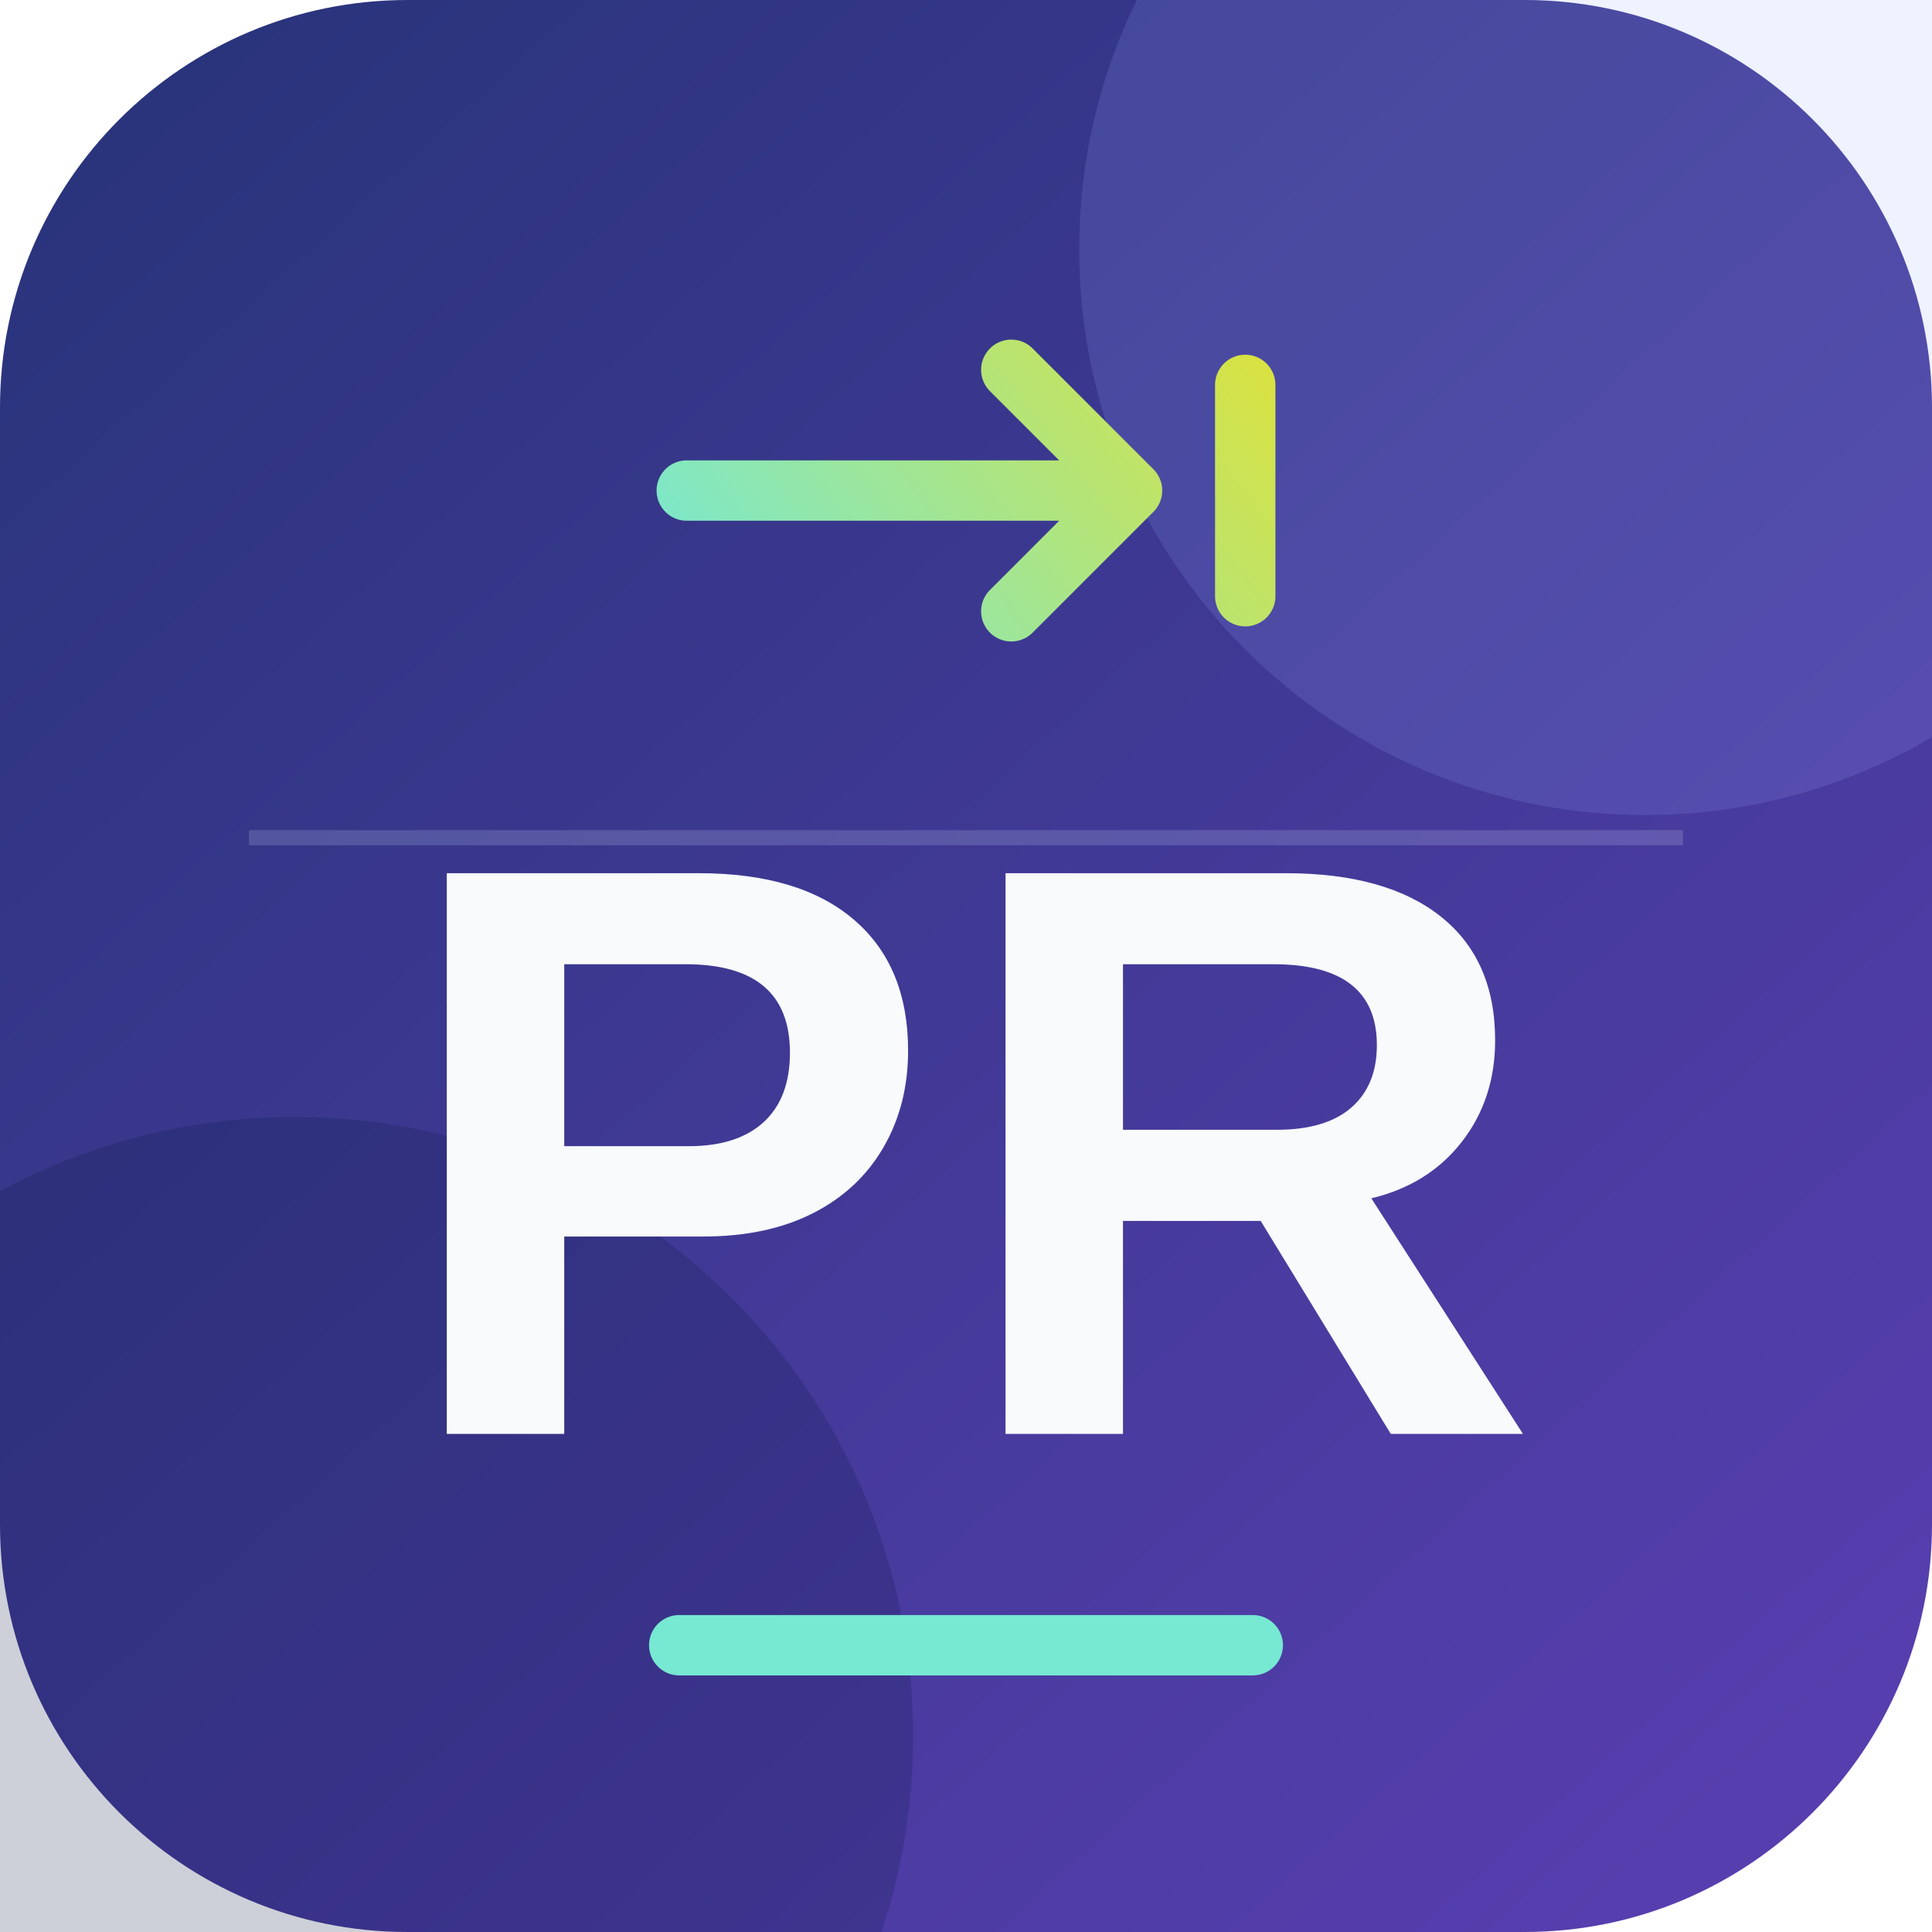
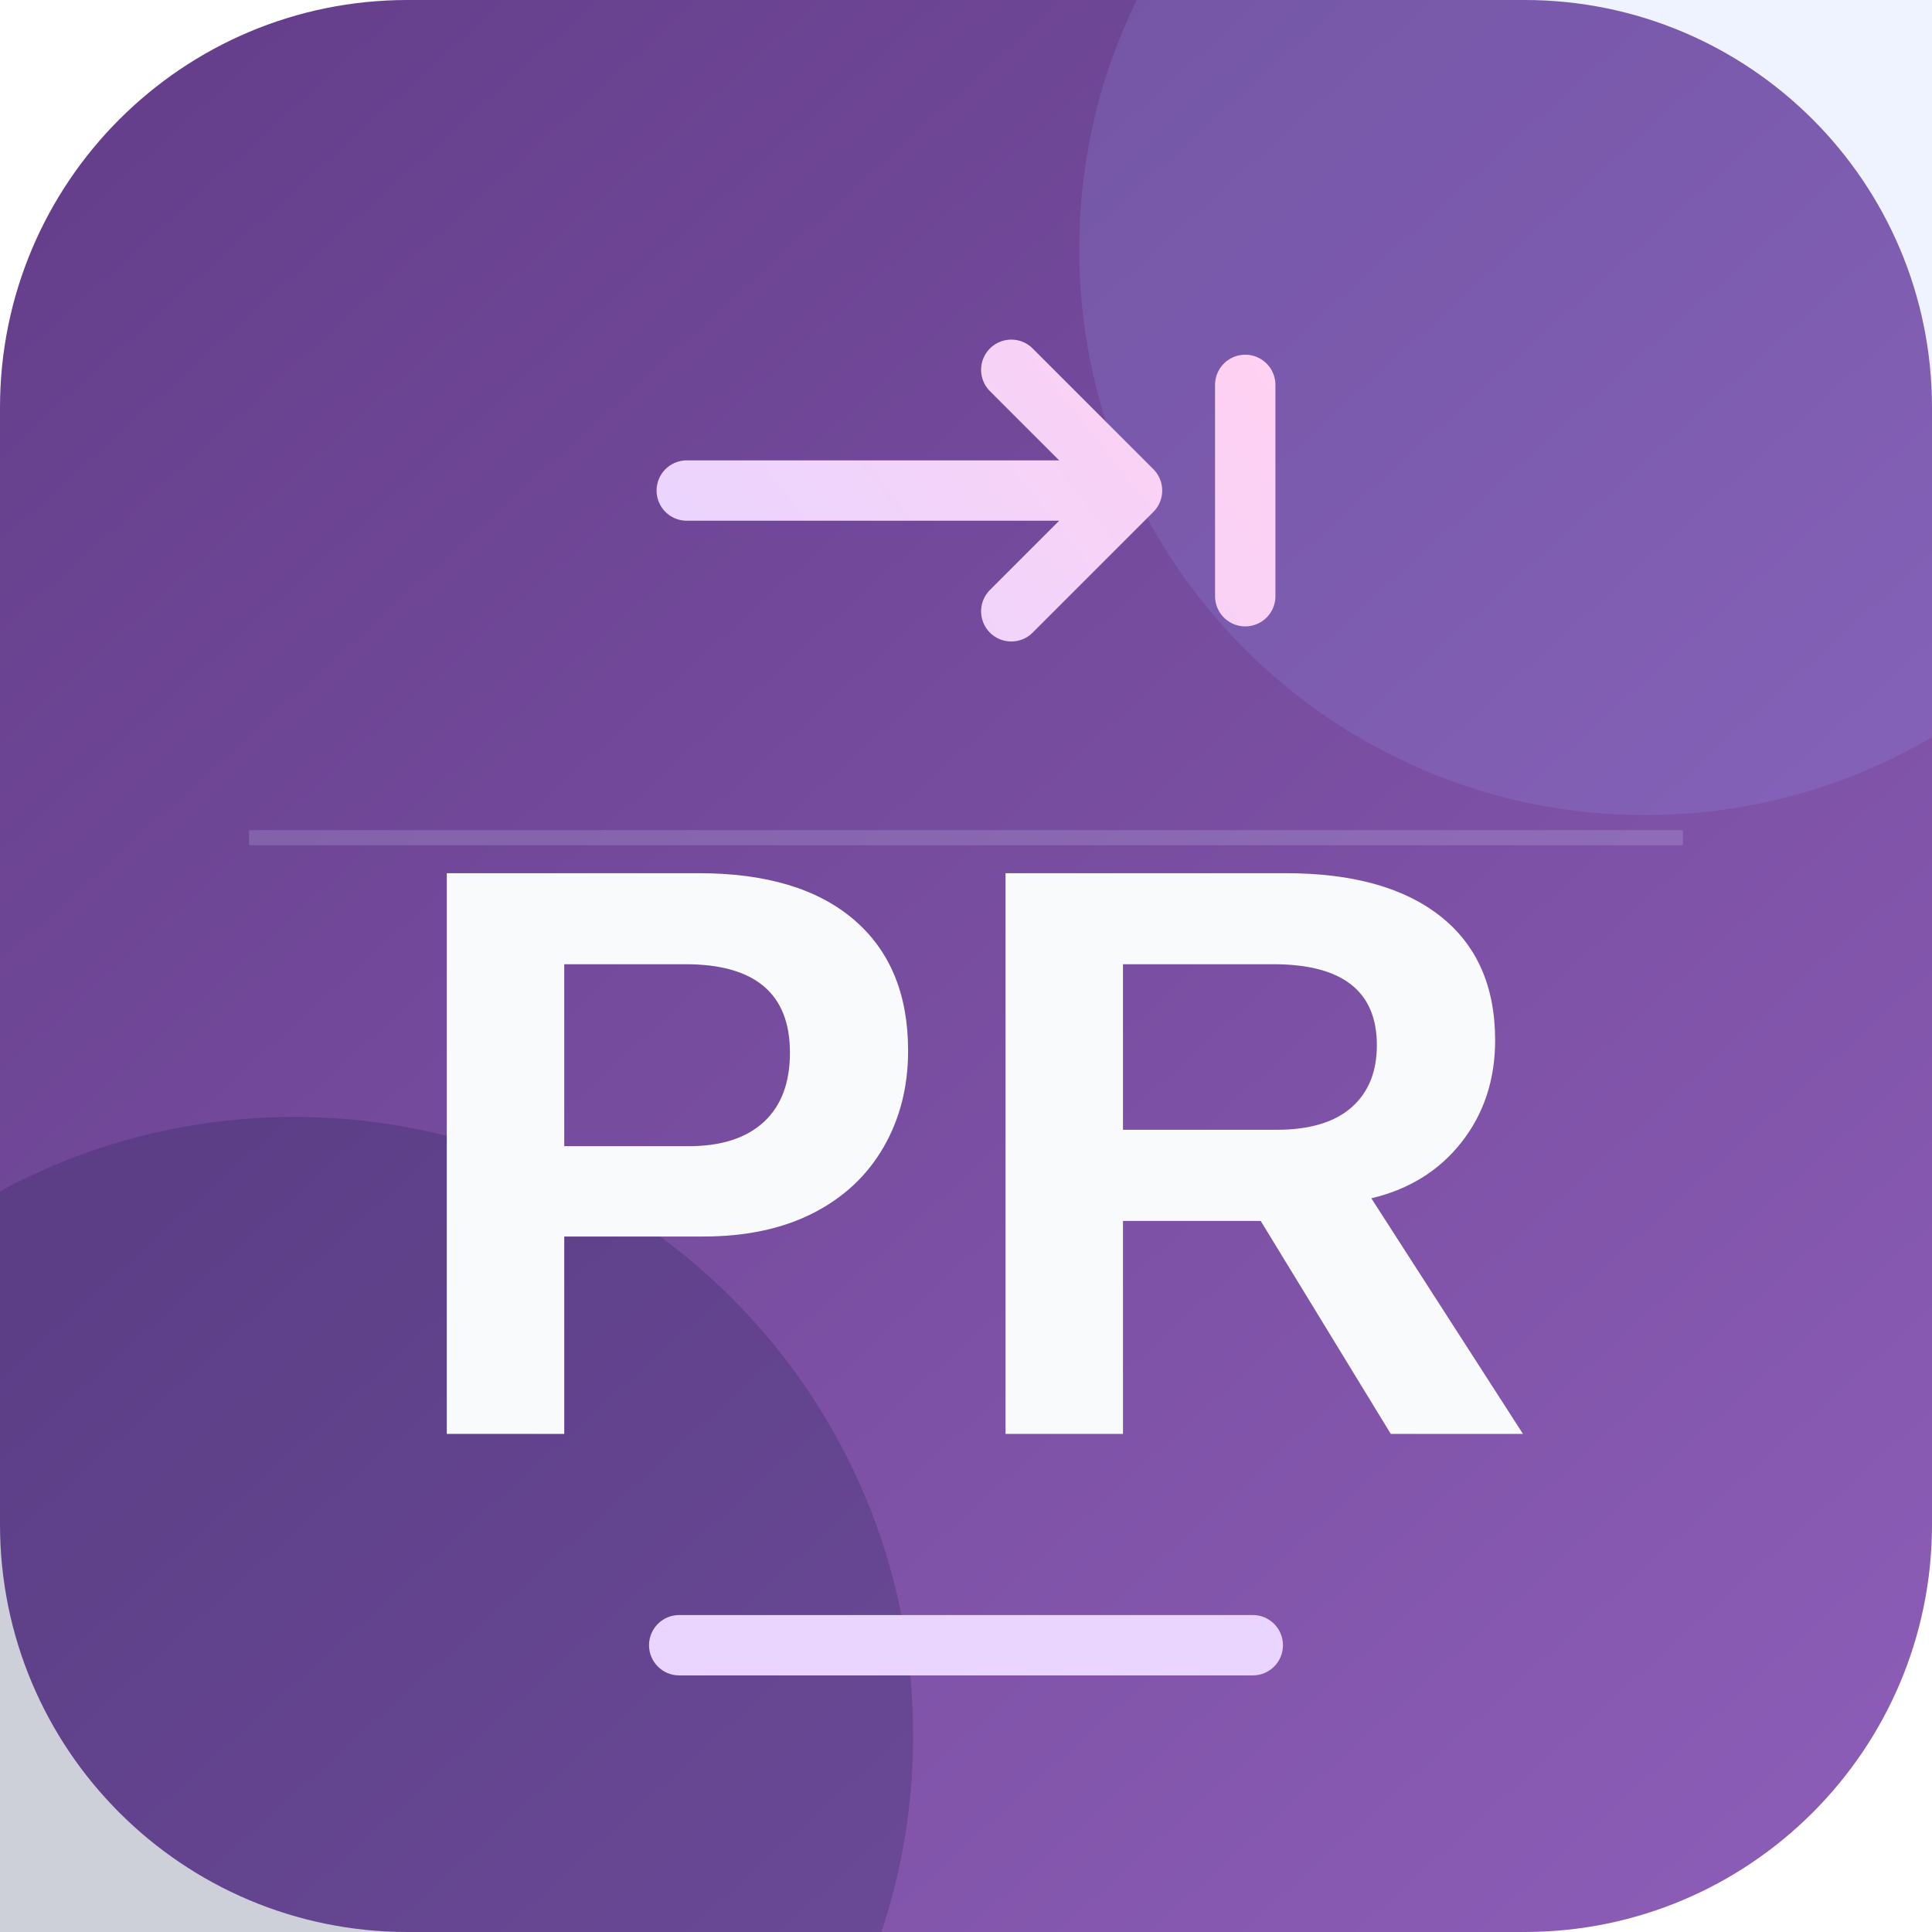
<svg xmlns="http://www.w3.org/2000/svg" viewBox="0 0 256 256" role="img" aria-labelledby="title desc">
  <defs>
    <linearGradient id="background" x1="23" y1="12" x2="233" y2="244" gradientUnits="userSpaceOnUse">
-       <stop stop-color="#2A347C" />
-       <stop offset="1" stop-color="#573EAF" />
+       <stop stop-color="#653F8C" />
+       <stop offset="1" stop-color="#8B5CB5" />
    </linearGradient>
    <linearGradient id="accent" x1="96" y1="88" x2="160" y2="38" gradientUnits="userSpaceOnUse">
-       <stop stop-color="#77E8D2" />
-       <stop offset="1" stop-color="#D9E241" />
+       <stop stop-color="#E9D5FF" />
+       <stop offset="1" stop-color="#FFD1F2" />
    </linearGradient>
  </defs>
  <rect width="256" height="256" rx="54" fill="url(#background)" />
  <circle cx="218" cy="33" r="75" fill="#9AACFF" opacity=".16" />
  <circle cx="39" cy="230" r="82" fill="#05153D" opacity=".2" />
  <path d="M33 111h190" stroke="#DDE5FF" stroke-opacity=".18" stroke-width="2" />
  <path d="M91 65h59m0 0-16-16m16 16-16 16M165 51v28" fill="none" stroke="url(#accent)" stroke-linecap="round" stroke-linejoin="round" stroke-width="8" />
  <text x="128" y="190" fill="#F8FAFC" font-family="Arial, Helvetica, sans-serif" font-size="108" font-weight="800" letter-spacing="2" text-anchor="middle">PR</text>
  <rect x="86" y="214" width="84" height="8" rx="4" fill="url(#accent)" />
</svg>
